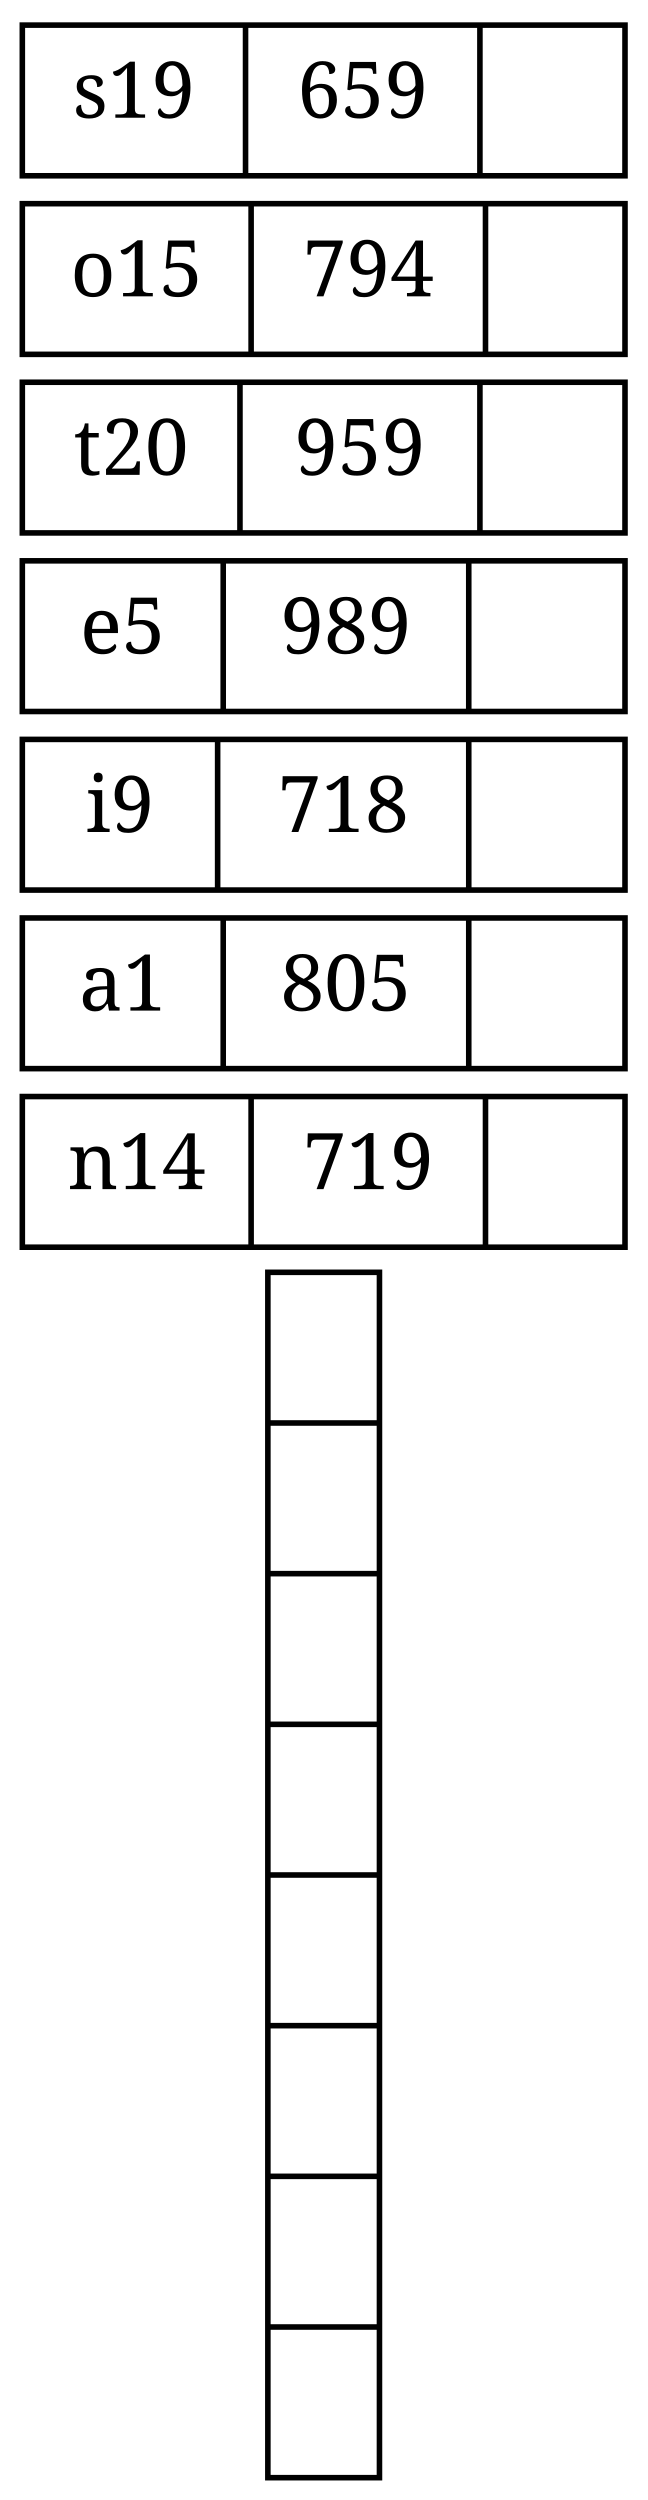
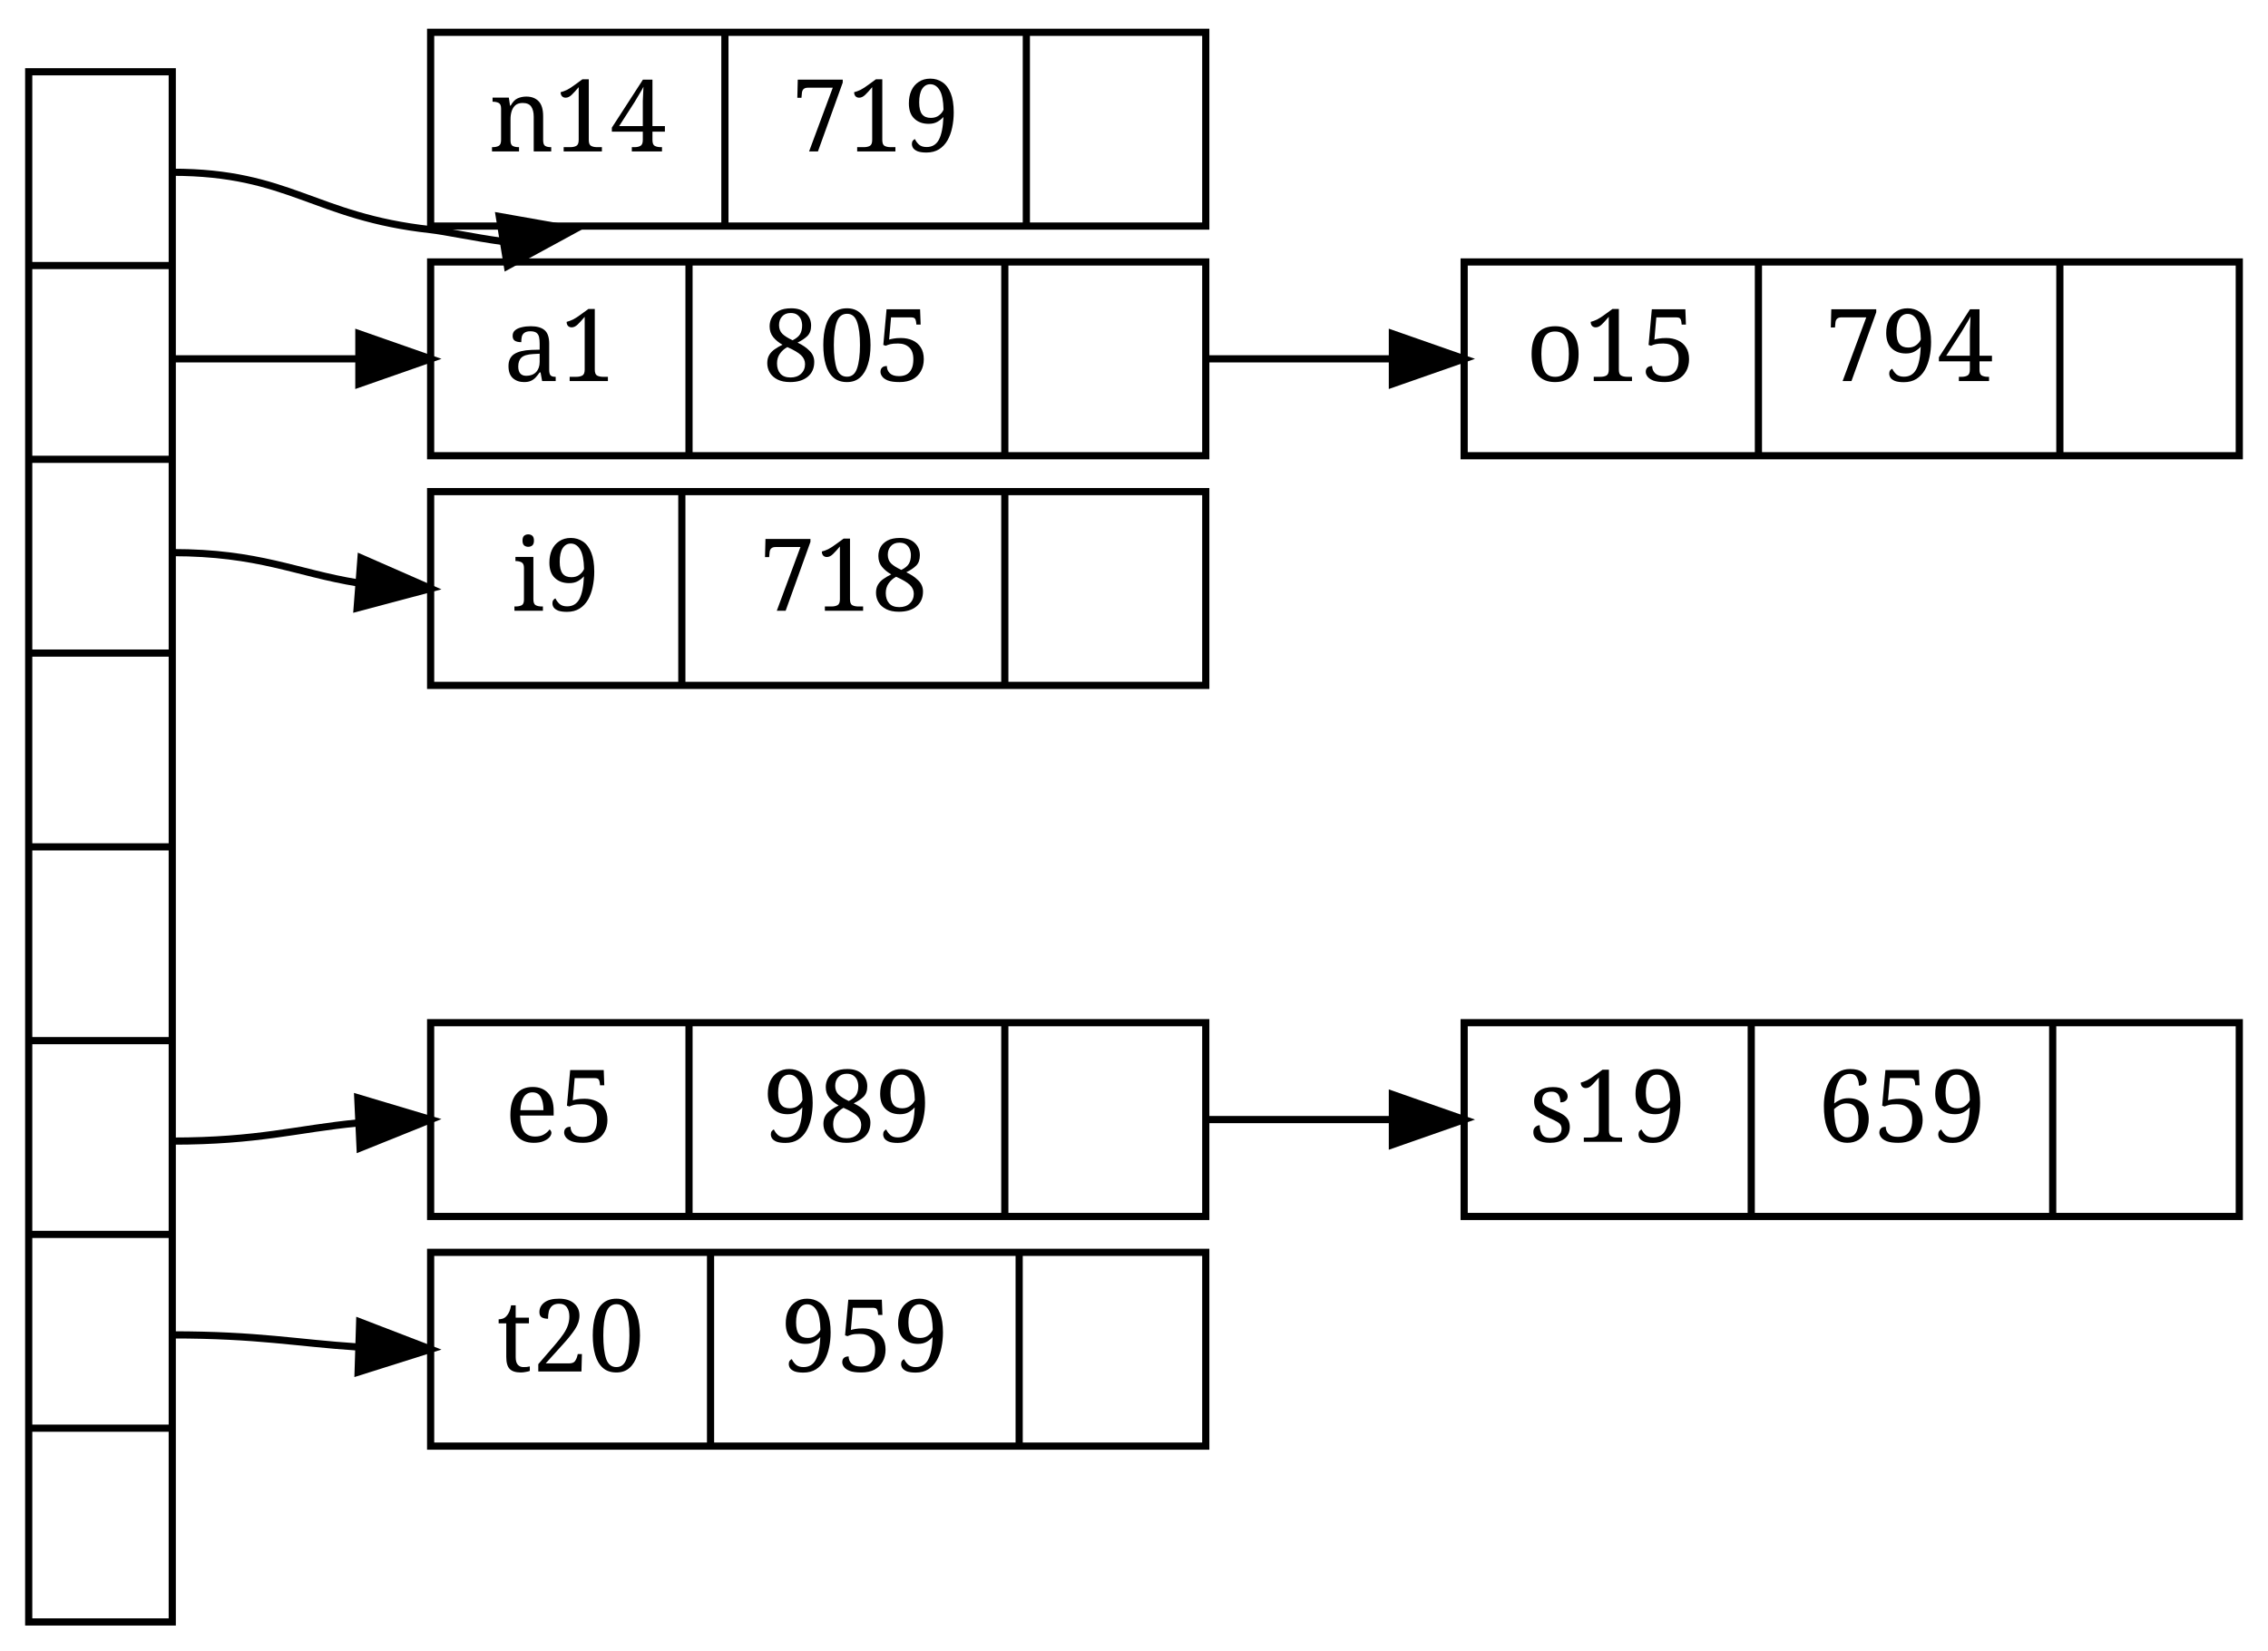
- <svg xmlns="http://www.w3.org/2000/svg" width="116pt" height="448pt" viewBox="0.00 0.00 116.00 448.00">
-   <g id="graph1" class="graph" transform="scale(1 1) rotate(0) translate(4 444)">
-     <polygon fill="white" stroke="white" points="-4,5 -4,-444 113,-444 113,5 -4,5" />
+ <svg xmlns="http://www.w3.org/2000/svg" width="316pt" height="230pt" viewBox="0.00 0.00 316.00 230.00">
+   <g id="graph1" class="graph" transform="scale(1 1) rotate(0) translate(4 226)">
+     <polygon fill="white" stroke="white" points="-4,5 -4,-226 313,-226 313,5 -4,5" />
    <g id="node1" class="node">
-       <polygon fill="none" stroke="black" points="44,-0 44,-216 64,-216 64,-0 44,-0" />
-       <text text-anchor="middle" x="54" y="-199.4" font-family="Times Roman,serif" font-size="14.00"> </text>
-       <polyline fill="none" stroke="black" points="44,-189 64,-189 " />
-       <text text-anchor="middle" x="54" y="-172.4" font-family="Times Roman,serif" font-size="14.00"> </text>
-       <polyline fill="none" stroke="black" points="44,-162 64,-162 " />
-       <text text-anchor="middle" x="54" y="-145.4" font-family="Times Roman,serif" font-size="14.00"> </text>
-       <polyline fill="none" stroke="black" points="44,-135 64,-135 " />
-       <text text-anchor="middle" x="54" y="-118.4" font-family="Times Roman,serif" font-size="14.00"> </text>
-       <polyline fill="none" stroke="black" points="44,-108 64,-108 " />
-       <text text-anchor="middle" x="54" y="-91.4" font-family="Times Roman,serif" font-size="14.00"> </text>
-       <polyline fill="none" stroke="black" points="44,-81 64,-81 " />
-       <text text-anchor="middle" x="54" y="-64.4" font-family="Times Roman,serif" font-size="14.00"> </text>
-       <polyline fill="none" stroke="black" points="44,-54 64,-54 " />
-       <text text-anchor="middle" x="54" y="-37.4" font-family="Times Roman,serif" font-size="14.00"> </text>
-       <polyline fill="none" stroke="black" points="44,-27 64,-27 " />
-       <text text-anchor="middle" x="54" y="-10.4" font-family="Times Roman,serif" font-size="14.00"> </text>
+       <polygon fill="none" stroke="black" points="0,-0 0,-216 20,-216 20,-0 0,-0" />
+       <text text-anchor="middle" x="10" y="-199.4" font-family="Times Roman,serif" font-size="14.00"> </text>
+       <polyline fill="none" stroke="black" points="0,-189 20,-189 " />
+       <text text-anchor="middle" x="10" y="-172.4" font-family="Times Roman,serif" font-size="14.00"> </text>
+       <polyline fill="none" stroke="black" points="0,-162 20,-162 " />
+       <text text-anchor="middle" x="10" y="-145.4" font-family="Times Roman,serif" font-size="14.00"> </text>
+       <polyline fill="none" stroke="black" points="0,-135 20,-135 " />
+       <text text-anchor="middle" x="10" y="-118.4" font-family="Times Roman,serif" font-size="14.00"> </text>
+       <polyline fill="none" stroke="black" points="0,-108 20,-108 " />
+       <text text-anchor="middle" x="10" y="-91.4" font-family="Times Roman,serif" font-size="14.00"> </text>
+       <polyline fill="none" stroke="black" points="0,-81 20,-81 " />
+       <text text-anchor="middle" x="10" y="-64.4" font-family="Times Roman,serif" font-size="14.00"> </text>
+       <polyline fill="none" stroke="black" points="0,-54 20,-54 " />
+       <text text-anchor="middle" x="10" y="-37.4" font-family="Times Roman,serif" font-size="14.00"> </text>
+       <polyline fill="none" stroke="black" points="0,-27 20,-27 " />
+       <text text-anchor="middle" x="10" y="-10.4" font-family="Times Roman,serif" font-size="14.00"> </text>
    </g>
    <g id="node2" class="node">
-       <polygon fill="none" stroke="black" points="0,-220.5 0,-247.5 108,-247.5 108,-220.5 0,-220.5" />
-       <text text-anchor="middle" x="20.5" y="-230.9" font-family="Times Roman,serif" font-size="14.00">n14</text>
-       <polyline fill="none" stroke="black" points="41,-220.5 41,-247.5 " />
-       <text text-anchor="middle" x="62" y="-230.9" font-family="Times Roman,serif" font-size="14.00">719</text>
-       <polyline fill="none" stroke="black" points="83,-220.5 83,-247.5 " />
-       <text text-anchor="middle" x="95.5" y="-230.9" font-family="Times Roman,serif" font-size="14.00"> </text>
+       <polygon fill="none" stroke="black" points="56,-194.5 56,-221.5 164,-221.5 164,-194.5 56,-194.5" />
+       <text text-anchor="middle" x="76.5" y="-204.9" font-family="Times Roman,serif" font-size="14.00">n14</text>
+       <polyline fill="none" stroke="black" points="97,-194.5 97,-221.5 " />
+       <text text-anchor="middle" x="118" y="-204.9" font-family="Times Roman,serif" font-size="14.00">719</text>
+       <polyline fill="none" stroke="black" points="139,-194.5 139,-221.5 " />
+       <text text-anchor="middle" x="151.5" y="-204.9" font-family="Times Roman,serif" font-size="14.00"> </text>
+     </g>
+     <g id="edge2" class="edge">
+       <path fill="none" stroke="black" d="M20,-202C36.39,-202 39.708,-195.788 56,-194 57.933,-193.788 62.003,-192.911 65.969,-192.363" />
+       <polygon fill="black" stroke="black" points="65.567,-195.844 76,-194 66.694,-188.935 65.567,-195.844" />
    </g>
    <g id="node3" class="node">
-       <polygon fill="none" stroke="black" points="0,-252.5 0,-279.5 108,-279.5 108,-252.5 0,-252.5" />
-       <text text-anchor="middle" x="18" y="-262.9" font-family="Times Roman,serif" font-size="14.00">a1</text>
-       <polyline fill="none" stroke="black" points="36,-252.5 36,-279.5 " />
-       <text text-anchor="middle" x="58" y="-262.9" font-family="Times Roman,serif" font-size="14.00">805</text>
-       <polyline fill="none" stroke="black" points="80,-252.5 80,-279.5 " />
-       <text text-anchor="middle" x="94" y="-262.9" font-family="Times Roman,serif" font-size="14.00"> </text>
+       <polygon fill="none" stroke="black" points="56,-162.5 56,-189.5 164,-189.5 164,-162.5 56,-162.5" />
+       <text text-anchor="middle" x="74" y="-172.9" font-family="Times Roman,serif" font-size="14.00">a1</text>
+       <polyline fill="none" stroke="black" points="92,-162.5 92,-189.5 " />
+       <text text-anchor="middle" x="114" y="-172.9" font-family="Times Roman,serif" font-size="14.00">805</text>
+       <polyline fill="none" stroke="black" points="136,-162.5 136,-189.5 " />
+       <text text-anchor="middle" x="150" y="-172.9" font-family="Times Roman,serif" font-size="14.00"> </text>
+     </g>
+     <g id="edge4" class="edge">
+       <path fill="none" stroke="black" d="M20,-176C32,-176 37.25,-176 45.875,-176" />
+       <polygon fill="black" stroke="black" points="46,-179.5 56,-176 46,-172.5 46,-179.5" />
    </g>
    <g id="node4" class="node">
-       <polygon fill="none" stroke="black" points="0,-284.5 0,-311.5 108,-311.5 108,-284.5 0,-284.5" />
-       <text text-anchor="middle" x="17.5" y="-294.9" font-family="Times Roman,serif" font-size="14.00">i9</text>
-       <polyline fill="none" stroke="black" points="35,-284.5 35,-311.5 " />
-       <text text-anchor="middle" x="57.5" y="-294.9" font-family="Times Roman,serif" font-size="14.00">718</text>
-       <polyline fill="none" stroke="black" points="80,-284.5 80,-311.5 " />
-       <text text-anchor="middle" x="94" y="-294.9" font-family="Times Roman,serif" font-size="14.00"> </text>
+       <polygon fill="none" stroke="black" points="56,-130.5 56,-157.5 164,-157.5 164,-130.5 56,-130.5" />
+       <text text-anchor="middle" x="73.5" y="-140.9" font-family="Times Roman,serif" font-size="14.00">i9</text>
+       <polyline fill="none" stroke="black" points="91,-130.5 91,-157.5 " />
+       <text text-anchor="middle" x="113.5" y="-140.9" font-family="Times Roman,serif" font-size="14.00">718</text>
+       <polyline fill="none" stroke="black" points="136,-130.5 136,-157.5 " />
+       <text text-anchor="middle" x="150" y="-140.9" font-family="Times Roman,serif" font-size="14.00"> </text>
+     </g>
+     <g id="edge6" class="edge">
+       <path fill="none" stroke="black" d="M20,-149C32.115,-149 37.221,-146.188 45.832,-144.781" />
+       <polygon fill="black" stroke="black" points="46.297,-148.256 56,-144 45.761,-141.276 46.297,-148.256" />
    </g>
    <g id="node5" class="node">
-       <polygon fill="none" stroke="black" points="0,-316.5 0,-343.5 108,-343.5 108,-316.5 0,-316.5" />
-       <text text-anchor="middle" x="18" y="-326.9" font-family="Times Roman,serif" font-size="14.00">e5</text>
-       <polyline fill="none" stroke="black" points="36,-316.5 36,-343.5 " />
-       <text text-anchor="middle" x="58" y="-326.9" font-family="Times Roman,serif" font-size="14.00">989</text>
-       <polyline fill="none" stroke="black" points="80,-316.5 80,-343.5 " />
-       <text text-anchor="middle" x="94" y="-326.9" font-family="Times Roman,serif" font-size="14.00"> </text>
+       <polygon fill="none" stroke="black" points="56,-56.5 56,-83.5 164,-83.5 164,-56.5 56,-56.5" />
+       <text text-anchor="middle" x="74" y="-66.9" font-family="Times Roman,serif" font-size="14.00">e5</text>
+       <polyline fill="none" stroke="black" points="92,-56.5 92,-83.5 " />
+       <text text-anchor="middle" x="114" y="-66.9" font-family="Times Roman,serif" font-size="14.00">989</text>
+       <polyline fill="none" stroke="black" points="136,-56.5 136,-83.5 " />
+       <text text-anchor="middle" x="150" y="-66.9" font-family="Times Roman,serif" font-size="14.00"> </text>
+     </g>
+     <g id="edge8" class="edge">
+       <path fill="none" stroke="black" d="M20,-67C32.042,-67 37.24,-68.688 45.859,-69.531" />
+       <polygon fill="black" stroke="black" points="45.849,-73.034 56,-70 46.172,-66.042 45.849,-73.034" />
    </g>
    <g id="node6" class="node">
-       <polygon fill="none" stroke="black" points="0,-348.5 0,-375.5 108,-375.5 108,-348.5 0,-348.5" />
-       <text text-anchor="middle" x="19.5" y="-358.9" font-family="Times Roman,serif" font-size="14.00">t20</text>
-       <polyline fill="none" stroke="black" points="39,-348.5 39,-375.5 " />
-       <text text-anchor="middle" x="60.5" y="-358.9" font-family="Times Roman,serif" font-size="14.00">959</text>
-       <polyline fill="none" stroke="black" points="82,-348.5 82,-375.5 " />
-       <text text-anchor="middle" x="95" y="-358.9" font-family="Times Roman,serif" font-size="14.00"> </text>
+       <polygon fill="none" stroke="black" points="56,-24.5 56,-51.5 164,-51.5 164,-24.5 56,-24.5" />
+       <text text-anchor="middle" x="75.5" y="-34.9" font-family="Times Roman,serif" font-size="14.00">t20</text>
+       <polyline fill="none" stroke="black" points="95,-24.5 95,-51.5 " />
+       <text text-anchor="middle" x="116.5" y="-34.9" font-family="Times Roman,serif" font-size="14.00">959</text>
+       <polyline fill="none" stroke="black" points="138,-24.5 138,-51.5 " />
+       <text text-anchor="middle" x="151" y="-34.9" font-family="Times Roman,serif" font-size="14.00"> </text>
+     </g>
+     <g id="edge10" class="edge">
+       <path fill="none" stroke="black" d="M20,-40C32.019,-40 37.245,-38.875 45.868,-38.312" />
+       <polygon fill="black" stroke="black" points="46.113,-41.807 56,-38 45.897,-34.81 46.113,-41.807" />
    </g>
    <g id="node7" class="node">
-       <polygon fill="none" stroke="black" points="0,-380.5 0,-407.5 108,-407.5 108,-380.5 0,-380.5" />
-       <text text-anchor="middle" x="20.5" y="-390.9" font-family="Times Roman,serif" font-size="14.00">o15</text>
-       <polyline fill="none" stroke="black" points="41,-380.5 41,-407.5 " />
-       <text text-anchor="middle" x="62" y="-390.9" font-family="Times Roman,serif" font-size="14.00">794</text>
-       <polyline fill="none" stroke="black" points="83,-380.5 83,-407.5 " />
-       <text text-anchor="middle" x="95.5" y="-390.9" font-family="Times Roman,serif" font-size="14.00"> </text>
+       <polygon fill="none" stroke="black" points="200,-162.5 200,-189.5 308,-189.5 308,-162.5 200,-162.5" />
+       <text text-anchor="middle" x="220.5" y="-172.9" font-family="Times Roman,serif" font-size="14.00">o15</text>
+       <polyline fill="none" stroke="black" points="241,-162.5 241,-189.5 " />
+       <text text-anchor="middle" x="262" y="-172.9" font-family="Times Roman,serif" font-size="14.00">794</text>
+       <polyline fill="none" stroke="black" points="283,-162.5 283,-189.5 " />
+       <text text-anchor="middle" x="295.5" y="-172.9" font-family="Times Roman,serif" font-size="14.00"> </text>
+     </g>
+     <g id="edge12" class="edge">
+       <path fill="none" stroke="black" d="M164,-176C176,-176 181.25,-176 189.875,-176" />
+       <polygon fill="black" stroke="black" points="190,-179.5 200,-176 190,-172.5 190,-179.5" />
    </g>
    <g id="node8" class="node">
-       <polygon fill="none" stroke="black" points="0,-412.5 0,-439.5 108,-439.5 108,-412.5 0,-412.5" />
-       <text text-anchor="middle" x="20" y="-422.9" font-family="Times Roman,serif" font-size="14.00">s19</text>
-       <polyline fill="none" stroke="black" points="40,-412.5 40,-439.5 " />
-       <text text-anchor="middle" x="61" y="-422.9" font-family="Times Roman,serif" font-size="14.00">659</text>
-       <polyline fill="none" stroke="black" points="82,-412.5 82,-439.5 " />
-       <text text-anchor="middle" x="95" y="-422.9" font-family="Times Roman,serif" font-size="14.00"> </text>
+       <polygon fill="none" stroke="black" points="200,-56.5 200,-83.5 308,-83.5 308,-56.5 200,-56.5" />
+       <text text-anchor="middle" x="220" y="-66.9" font-family="Times Roman,serif" font-size="14.00">s19</text>
+       <polyline fill="none" stroke="black" points="240,-56.5 240,-83.5 " />
+       <text text-anchor="middle" x="261" y="-66.9" font-family="Times Roman,serif" font-size="14.00">659</text>
+       <polyline fill="none" stroke="black" points="282,-56.5 282,-83.5 " />
+       <text text-anchor="middle" x="295" y="-66.9" font-family="Times Roman,serif" font-size="14.00"> </text>
+     </g>
+     <g id="edge14" class="edge">
+       <path fill="none" stroke="black" d="M164,-70C176,-70 181.25,-70 189.875,-70" />
+       <polygon fill="black" stroke="black" points="190,-73.5 200,-70 190,-66.5 190,-73.5" />
    </g>
  </g>
</svg>
